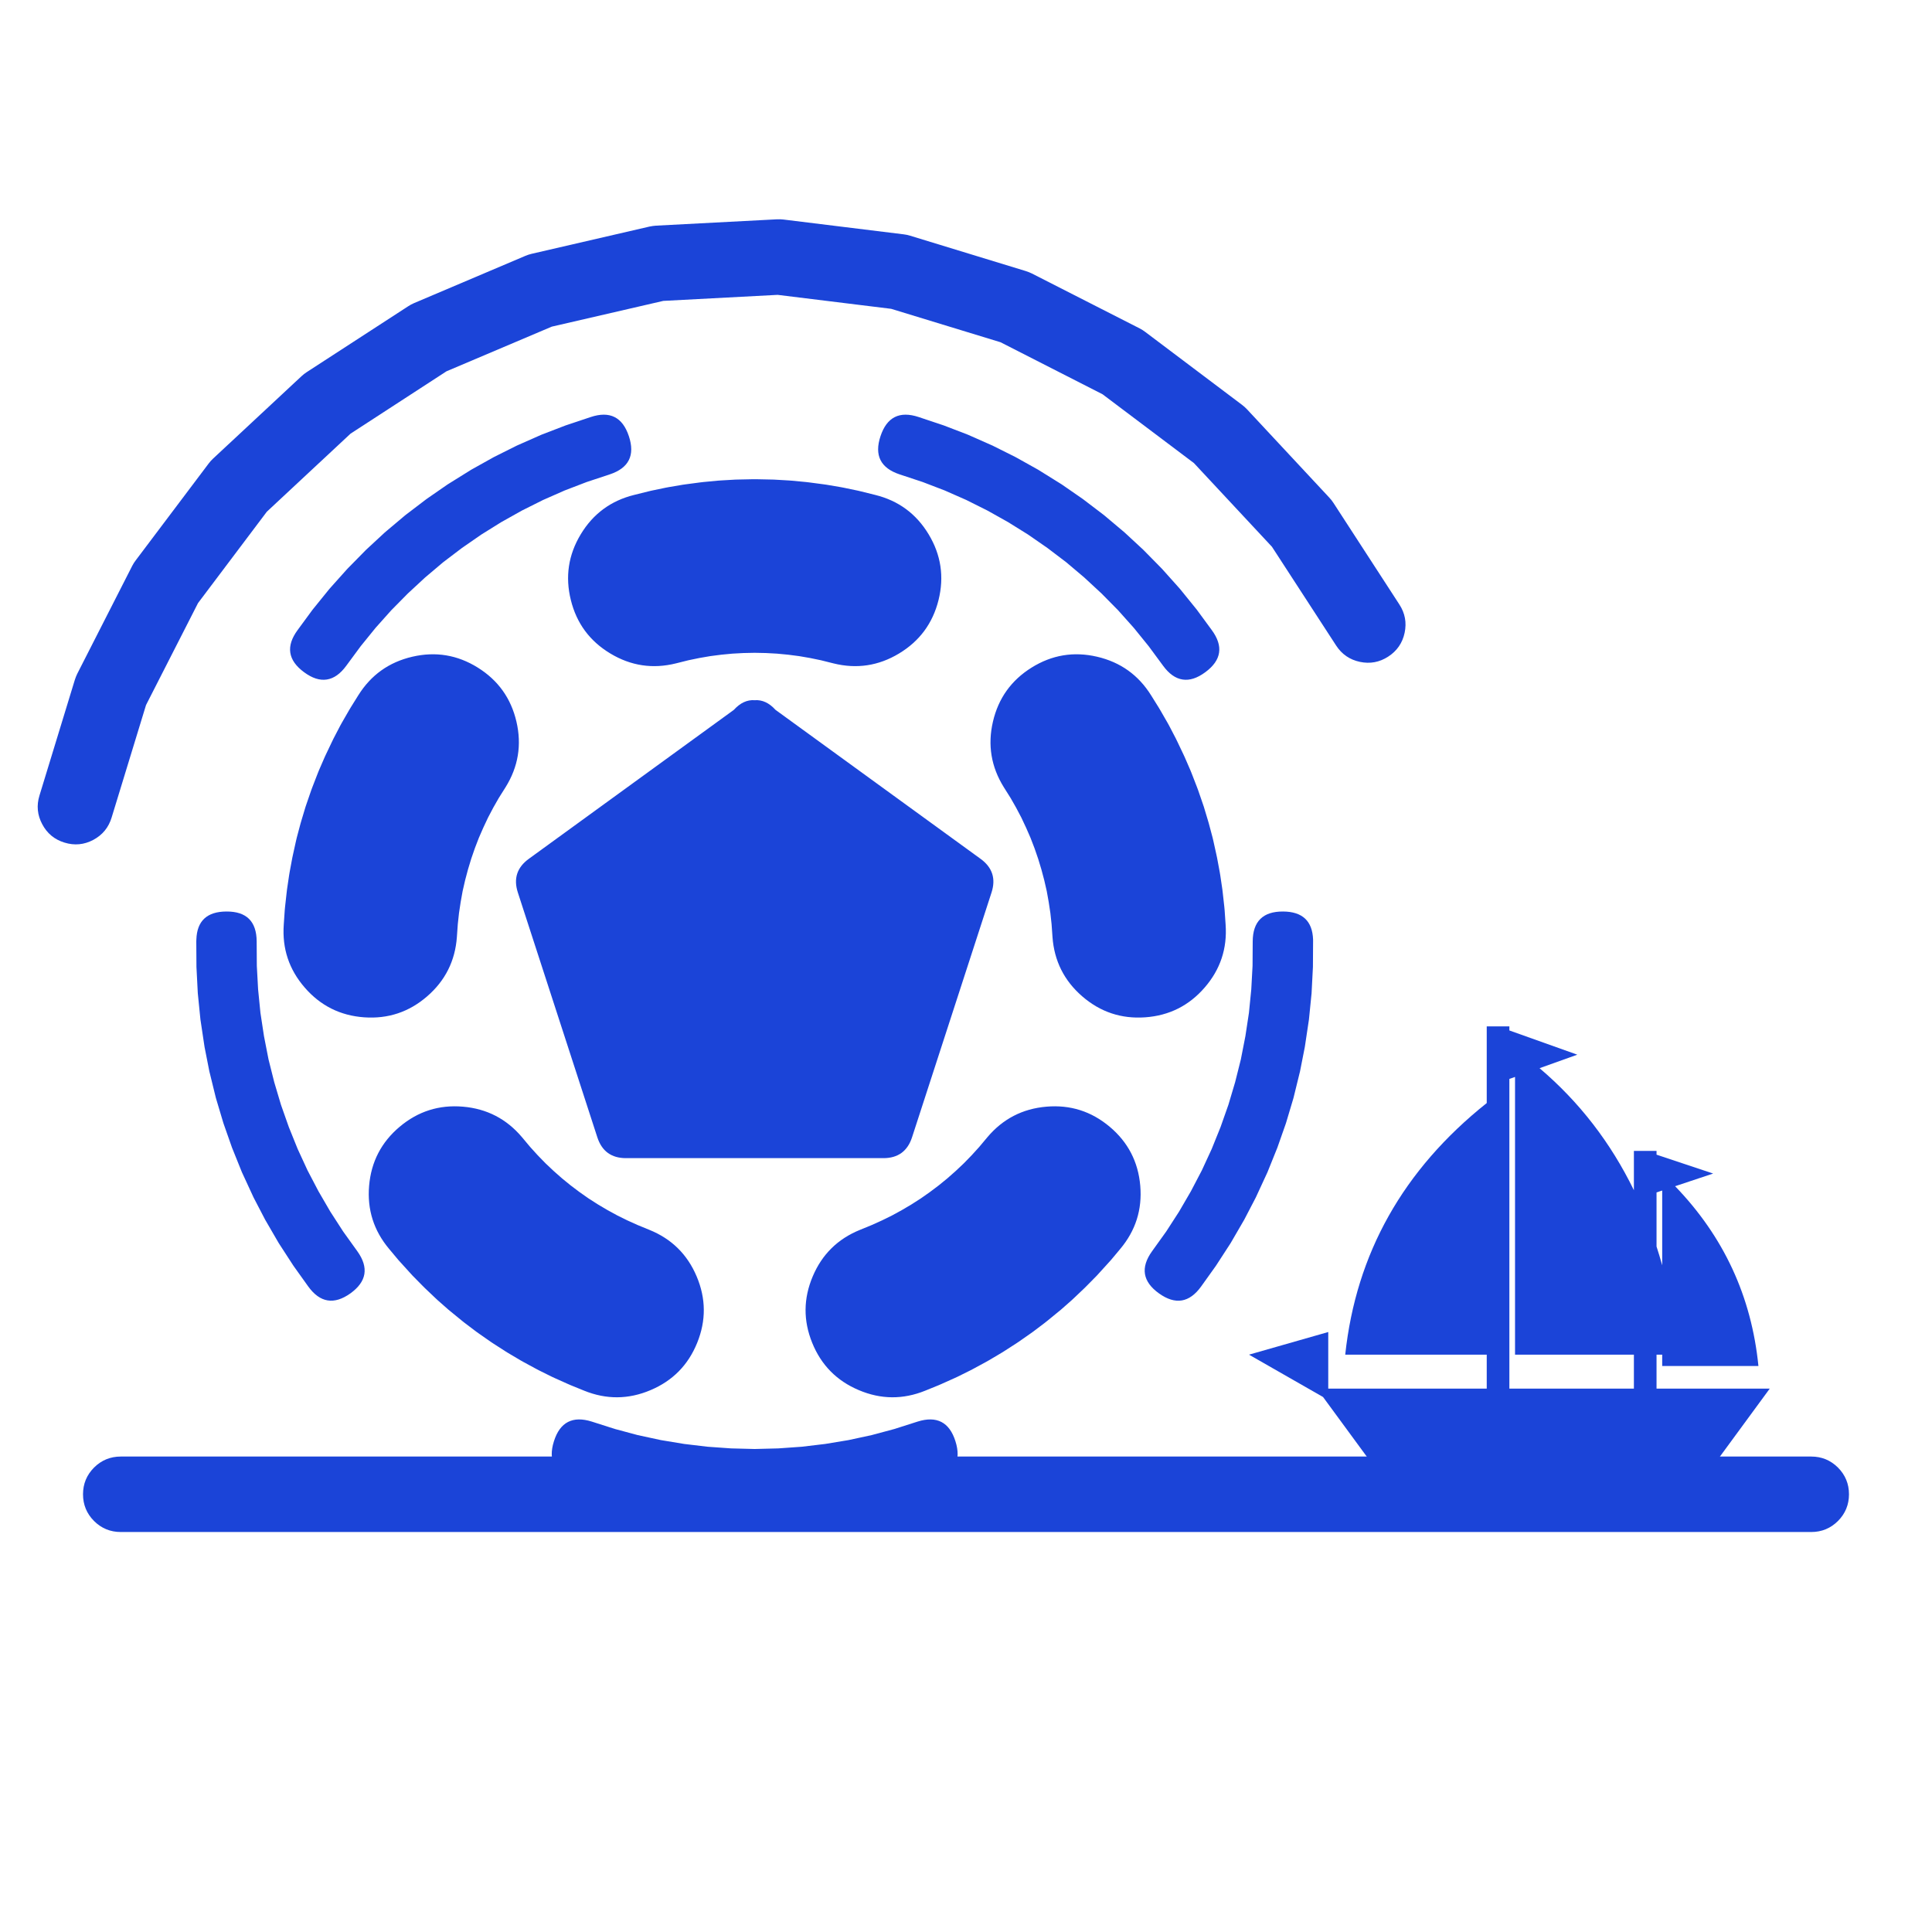
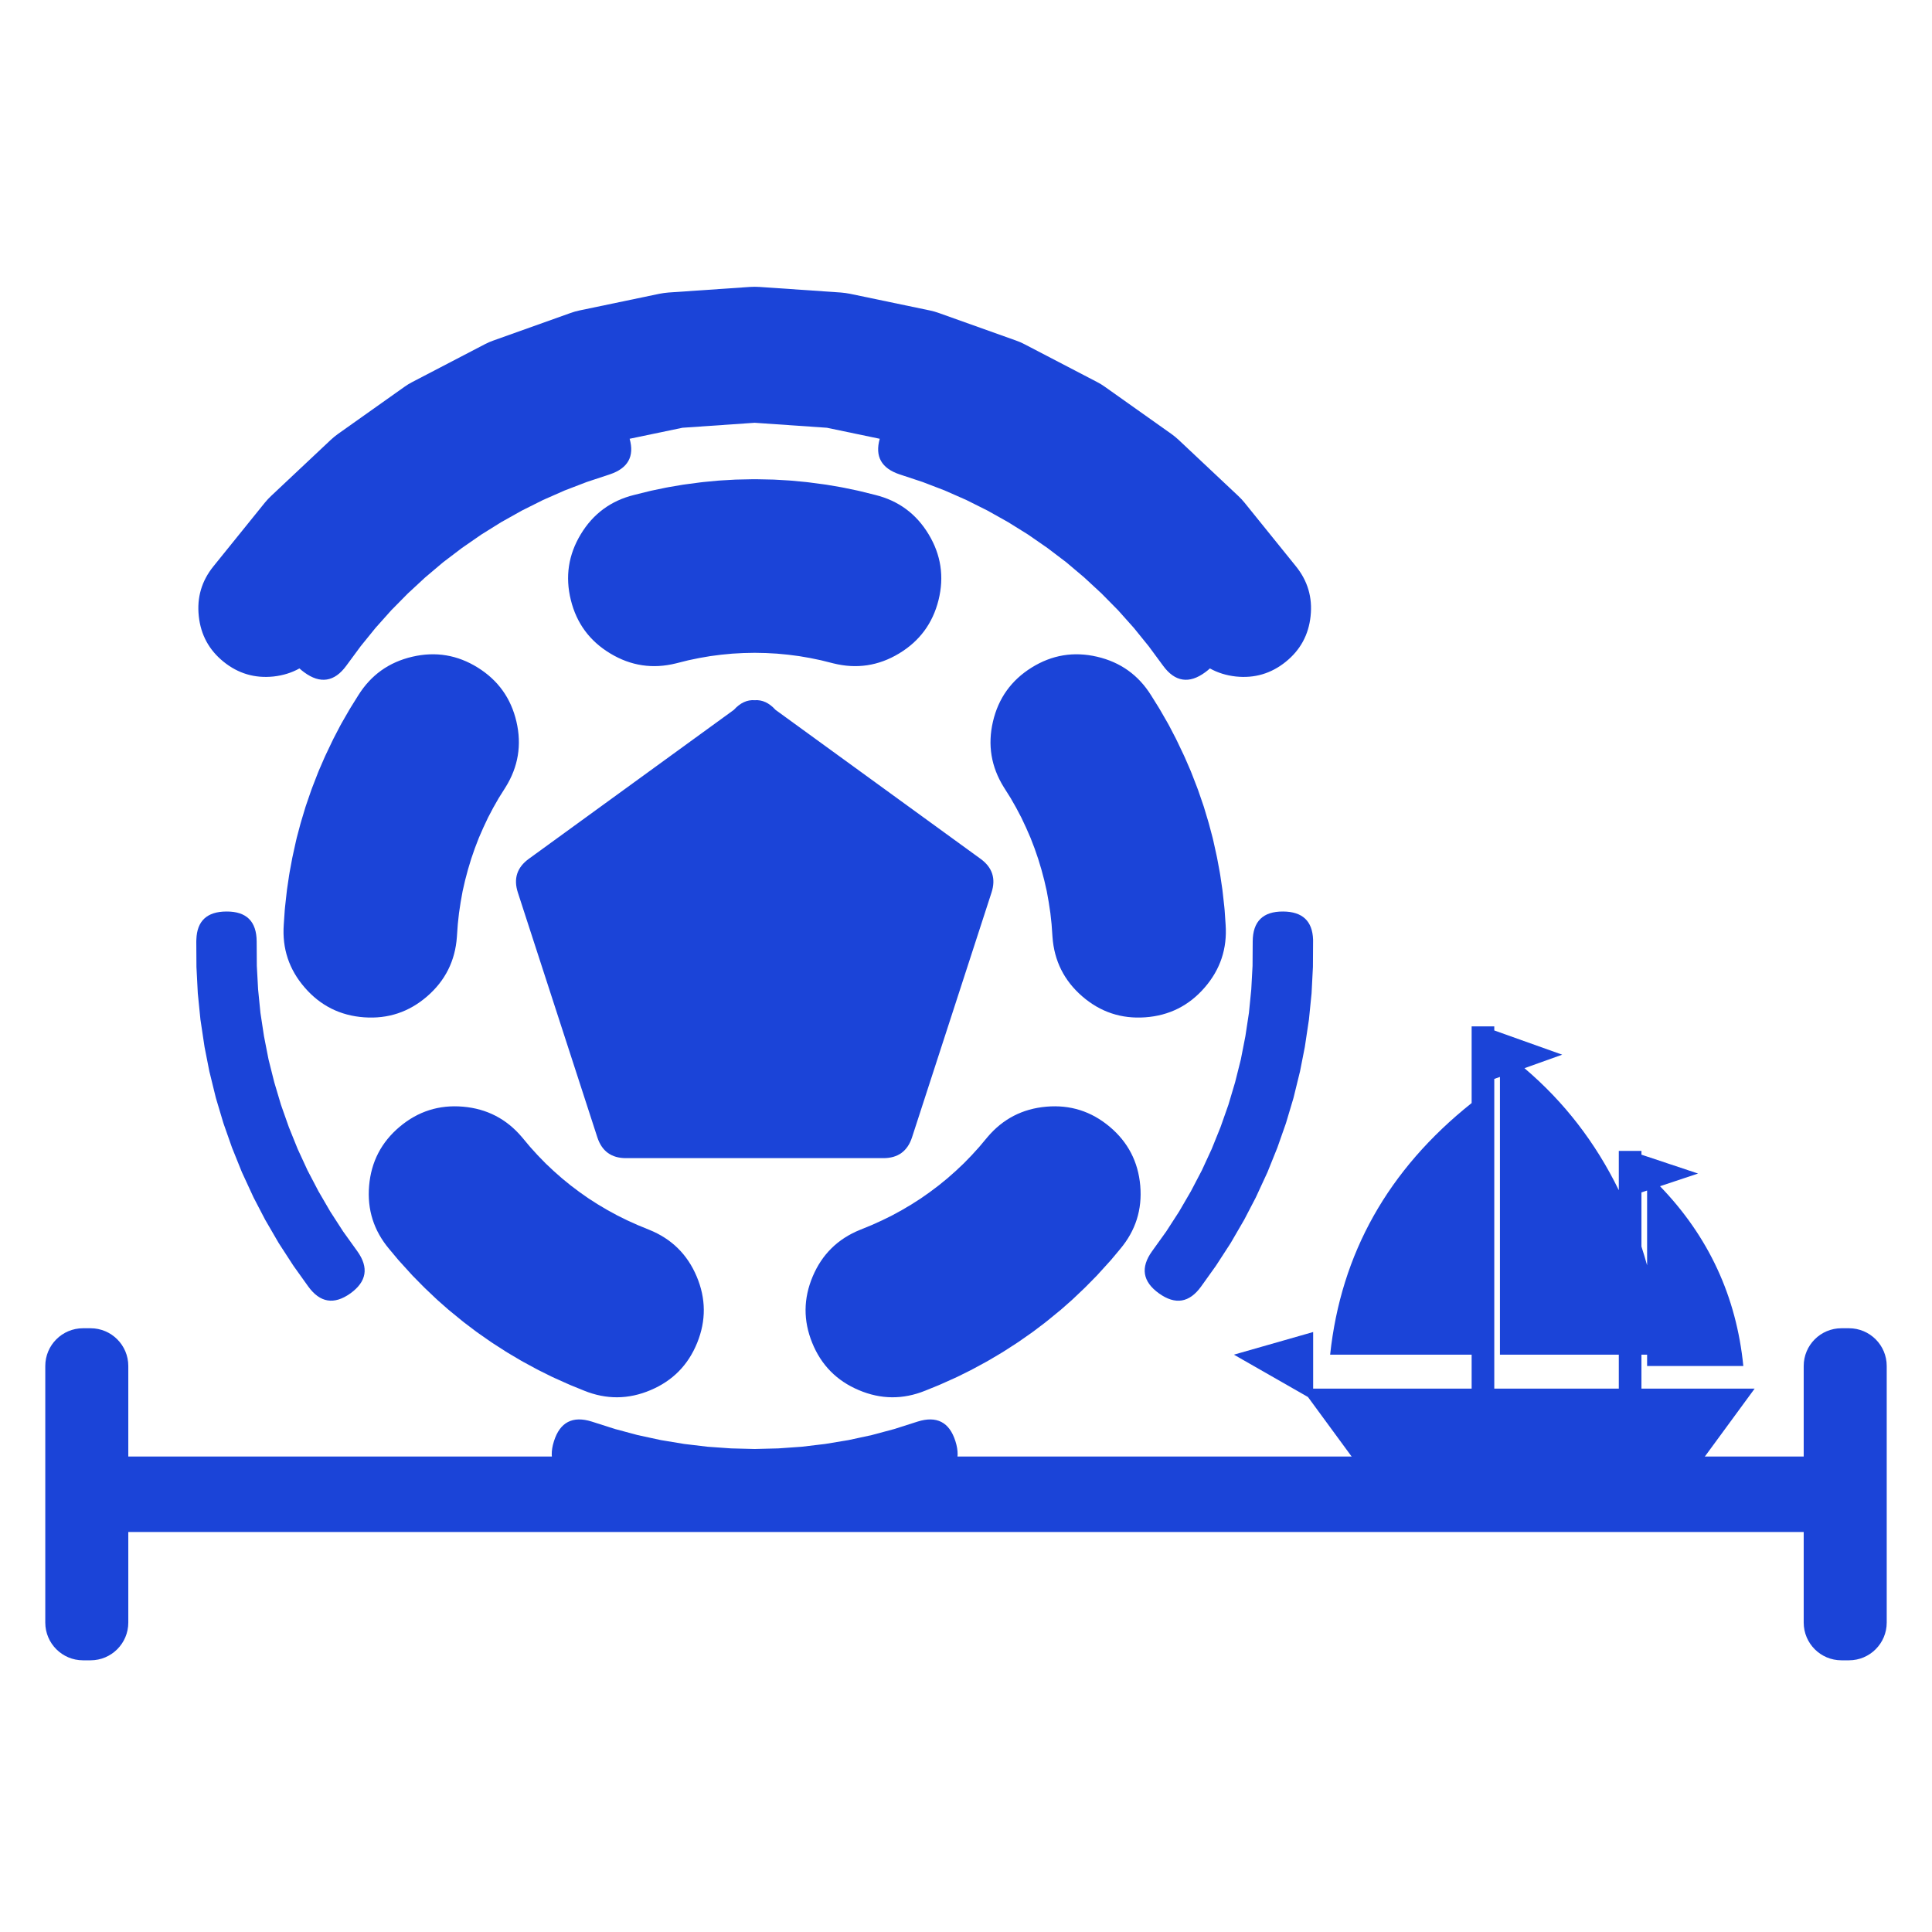
<svg xmlns="http://www.w3.org/2000/svg" viewBox="0 0 256 256" role="img" aria-labelledby="t">
-   <path fill="#1B44D8" d="M100 92.78Q101.5 92.67 102.76 94.06L129.93 113.8Q132.28 115.51 131.38 118.27L120.85 150.7Q119.95 153.46 117.05 153.46H82.95Q80.05 153.46 79.15 150.7L68.62 118.27Q67.72 115.51 70.07 113.8L97.24 94.06Q98.5 92.67 100 92.78ZM148.43 165.5 147.21 166.96Q147.07 167.12 146.92 167.28L145.64 168.69Q145.5 168.85 145.35 169.01L144.01 170.37Q143.86 170.52 143.71 170.67L142.32 171.99Q142.17 172.13 142.01 172.28L140.58 173.54Q140.41 173.68 140.25 173.81L138.77 175.02Q138.6 175.16 138.43 175.29L136.91 176.44Q136.74 176.57 136.56 176.69L135 177.78Q134.82 177.9 134.64 178.02L133.04 179.05Q132.86 179.17 132.67 179.28L131.03 180.25Q130.85 180.36 130.66 180.46L128.98 181.37Q128.79 181.48 128.6 181.57L126.89 182.42Q126.7 182.51 126.5 182.6L124.76 183.38Q124.56 183.47 124.37 183.55L122.6 184.27Q118.18 186.06 113.8 184.2Q109.41 182.35 107.62 177.93Q105.83 173.52 107.69 169.13Q109.54 164.75 113.96 162.96L115.52 162.32L116.87 161.71L118.19 161.06L119.49 160.35L120.76 159.6L122.01 158.8L123.22 157.95L124.4 157.06L125.54 156.13L126.65 155.15L127.72 154.14L128.75 153.08L129.74 151.99L130.83 150.69Q133.9 147.05 138.65 146.64Q143.39 146.23 147.04 149.3Q150.68 152.36 151.09 157.11Q151.5 161.85 148.43 165.5ZM37.6 122.51 37.73 120.61Q37.75 120.4 37.77 120.18L37.98 118.29Q38 118.07 38.03 117.86L38.31 115.97Q38.34 115.76 38.38 115.55L38.73 113.67Q38.77 113.46 38.82 113.25L39.23 111.39Q39.28 111.18 39.33 110.97L39.82 109.13Q39.88 108.92 39.94 108.72L40.49 106.89Q40.56 106.69 40.63 106.48L41.25 104.68Q41.32 104.48 41.4 104.28L42.09 102.5Q42.17 102.3 42.25 102.1L43.01 100.35Q43.09 100.15 43.19 99.96L44.01 98.24Q44.1 98.04 44.2 97.85L45.08 96.16Q45.18 95.97 45.29 95.78L46.24 94.13Q46.35 93.94 46.46 93.76L47.47 92.14Q49.99 88.1 54.63 87.02Q59.27 85.94 63.31 88.46Q67.35 90.98 68.43 95.62Q69.51 100.26 66.99 104.31L66.09 105.74L65.36 107.02L64.67 108.33L64.04 109.67L63.45 111.02L62.92 112.4L62.44 113.79L62.01 115.21L61.63 116.64L61.3 118.08L61.04 119.53L60.82 120.99L60.66 122.46L60.54 124.15Q60.2 128.9 56.6 132.02Q53 135.14 48.25 134.8Q43.5 134.46 40.38 130.86Q37.26 127.27 37.6 122.51ZM77.4 184.27 75.63 183.55Q75.44 183.47 75.24 183.38L73.5 182.6Q73.3 182.51 73.11 182.42L71.4 181.57Q71.21 181.48 71.02 181.37L69.34 180.46Q69.15 180.36 68.97 180.25L67.33 179.28Q67.14 179.17 66.96 179.05L65.36 178.02Q65.18 177.9 65 177.78L63.44 176.69Q63.26 176.57 63.09 176.44L61.57 175.29Q61.4 175.16 61.23 175.02L59.75 173.81Q59.59 173.68 59.42 173.54L57.99 172.28Q57.83 172.13 57.68 171.99L56.29 170.67Q56.14 170.52 55.99 170.37L54.65 169.01Q54.5 168.85 54.36 168.69L53.08 167.28Q52.93 167.12 52.79 166.96L51.57 165.5Q48.5 161.85 48.91 157.11Q49.32 152.36 52.96 149.3Q56.61 146.23 61.35 146.64Q66.1 147.05 69.17 150.69L70.26 151.99L71.25 153.08L72.28 154.14L73.35 155.15L74.46 156.13L75.6 157.06L76.78 157.95L77.99 158.8L79.24 159.6L80.51 160.35L81.81 161.06L83.13 161.71L84.48 162.32L86.04 162.96Q90.46 164.75 92.31 169.13Q94.17 173.52 92.38 177.93Q90.59 182.35 86.2 184.2Q81.82 186.06 77.4 184.27ZM84.03 65.58 85.88 65.12Q86.09 65.07 86.3 65.02L88.17 64.63Q88.38 64.59 88.59 64.55L90.47 64.23Q90.68 64.2 90.9 64.17L92.79 63.92Q93 63.89 93.22 63.87L95.12 63.69Q95.33 63.67 95.54 63.66L97.45 63.55Q97.66 63.54 97.88 63.54L99.78 63.5Q100 63.5 100.22 63.5L102.12 63.54Q102.34 63.54 102.55 63.55L104.46 63.66Q104.67 63.67 104.88 63.69L106.78 63.87Q107 63.89 107.21 63.92L109.1 64.17Q109.32 64.2 109.53 64.23L111.41 64.55Q111.62 64.59 111.83 64.63L113.7 65.02Q113.91 65.07 114.12 65.12L115.97 65.58Q120.59 66.72 123.05 70.8Q125.51 74.88 124.36 79.51Q123.21 84.13 119.13 86.59Q115.05 89.05 110.43 87.9L108.79 87.49L107.34 87.19L105.89 86.94L104.42 86.75L102.95 86.61L101.48 86.53L100 86.5L98.52 86.53L97.05 86.61L95.58 86.75L94.11 86.94L92.66 87.19L91.21 87.49L89.57 87.9Q84.95 89.05 80.87 86.59Q76.78 84.13 75.64 79.51Q74.49 74.88 76.95 70.8Q79.41 66.72 84.03 65.58ZM152.53 92.14 153.54 93.76Q153.65 93.94 153.76 94.13L154.71 95.78Q154.82 95.97 154.92 96.16L155.8 97.85Q155.9 98.04 155.99 98.24L156.81 99.96Q156.91 100.15 156.99 100.35L157.75 102.1Q157.83 102.3 157.91 102.5L158.6 104.28Q158.68 104.48 158.75 104.68L159.37 106.48Q159.44 106.69 159.51 106.89L160.06 108.72Q160.12 108.92 160.18 109.13L160.67 110.97Q160.72 111.18 160.77 111.39L161.18 113.25Q161.23 113.46 161.27 113.67L161.62 115.55Q161.66 115.76 161.69 115.97L161.97 117.86Q162 118.07 162.02 118.29L162.23 120.18Q162.25 120.4 162.27 120.61L162.4 122.51Q162.74 127.27 159.62 130.86Q156.5 134.46 151.75 134.8Q147 135.14 143.4 132.02Q139.8 128.9 139.46 124.15L139.34 122.46L139.18 120.99L138.96 119.53L138.7 118.08L138.37 116.64L137.99 115.21L137.56 113.79L137.08 112.4L136.55 111.02L135.96 109.67L135.33 108.33L134.64 107.02L133.91 105.74L133.01 104.31Q130.49 100.26 131.57 95.62Q132.65 90.98 136.69 88.46Q140.73 85.94 145.37 87.02Q150.01 88.1 152.53 92.14ZM124 196 120.84 197Q120.75 197.03 120.66 197.06L117.46 197.91Q117.36 197.93 117.27 197.95L114.03 198.66Q113.94 198.68 113.85 198.69L110.58 199.24Q110.48 199.26 110.39 199.27L107.09 199.66Q107 199.67 106.91 199.68L103.6 199.91Q103.5 199.92 103.41 199.92L100.09 200Q100.05 200 100 200Q99.95 200 99.91 200L96.59 199.92Q96.5 199.92 96.4 199.91L93.09 199.68Q93 199.67 92.91 199.66L89.61 199.27Q89.52 199.26 89.42 199.24L86.15 198.69Q86.06 198.68 85.97 198.66L82.73 197.95Q82.64 197.93 82.54 197.91L79.34 197.06Q79.25 197.03 79.16 197L76 196Q72.19 194.79 73.4 190.97Q74 189.07 75.26 188.42Q76.52 187.77 78.42 188.37L81.49 189.35L84.51 190.16L87.57 190.82L90.65 191.33L93.76 191.7L96.87 191.92L100 192L103.13 191.92L106.24 191.7L109.35 191.33L112.43 190.82L115.49 190.16L118.51 189.35L121.58 188.37Q123.48 187.77 124.74 188.42Q126 189.07 126.6 190.97Q127.81 194.79 124 196ZM39.44 83.48 41.4 80.81Q41.46 80.73 41.52 80.66L43.61 78.08Q43.67 78.01 43.73 77.94L45.94 75.47Q46.01 75.4 46.07 75.33L48.4 72.96Q48.46 72.9 48.53 72.83L50.96 70.58Q51.03 70.52 51.11 70.45L53.64 68.32Q53.72 68.26 53.79 68.2L56.43 66.19Q56.5 66.13 56.58 66.08L59.31 64.19Q59.39 64.14 59.47 64.09L62.28 62.34Q62.36 62.29 62.44 62.24L65.34 60.62Q65.42 60.57 65.51 60.53L68.47 59.05Q68.56 59.01 68.65 58.97L71.68 57.63Q71.77 57.6 71.85 57.56L74.95 56.37Q75.04 56.34 75.13 56.31L78.27 55.26Q82.07 54 83.33 57.8Q84.59 61.6 80.79 62.86L77.74 63.87L74.82 64.99L71.96 66.25L69.16 67.65L66.43 69.18L63.78 70.83L61.21 72.61L58.72 74.5L56.33 76.52L54.04 78.64L51.84 80.87L49.76 83.2L47.79 85.63L45.88 88.22Q44.7 89.83 43.3 90.04Q41.9 90.26 40.29 89.07Q37.07 86.7 39.44 83.48ZM173.99 124.8 173.97 128.12Q173.97 128.21 173.96 128.31L173.79 131.62Q173.78 131.71 173.77 131.81L173.44 135.11Q173.43 135.2 173.41 135.3L172.92 138.57Q172.91 138.67 172.89 138.76L172.25 142.01Q172.23 142.11 172.2 142.2L171.41 145.42Q171.38 145.51 171.36 145.6L170.41 148.78Q170.38 148.87 170.35 148.96L169.25 152.09Q169.22 152.17 169.18 152.26L167.94 155.34Q167.9 155.42 167.86 155.51L166.47 158.52Q166.43 158.61 166.39 158.69L164.86 161.63Q164.81 161.71 164.76 161.8L163.1 164.66Q163.05 164.74 163 164.82L161.19 167.61Q161.14 167.69 161.09 167.76L159.16 170.46Q156.82 173.71 153.57 171.38Q150.32 169.05 152.65 165.8L154.53 163.18L156.23 160.55L157.8 157.85L159.25 155.08L160.56 152.24L161.73 149.34L162.77 146.39L163.66 143.4L164.42 140.37L165.02 137.3L165.49 134.21L165.8 131.1L165.97 127.97L165.99 124.75Q166 122.75 167.01 121.76Q168.01 120.77 170.01 120.78Q173.86 120.8 173.99 124.5C173.99 124.57 173.99 124.65 173.99 124.73Q173.99 124.77 173.99 124.8ZM40.84 170.46 38.91 167.76Q38.86 167.69 38.81 167.61L37 164.82Q36.95 164.74 36.9 164.66L35.24 161.8Q35.19 161.71 35.14 161.63L33.61 158.69Q33.57 158.61 33.53 158.52L32.14 155.51Q32.1 155.42 32.06 155.34L30.82 152.26Q30.78 152.17 30.75 152.09L29.65 148.96Q29.62 148.87 29.59 148.78L28.64 145.6Q28.62 145.51 28.59 145.42L27.8 142.2Q27.77 142.11 27.75 142.01L27.11 138.76Q27.09 138.67 27.08 138.57L26.59 135.3Q26.57 135.2 26.56 135.11L26.23 131.81Q26.22 131.71 26.21 131.62L26.04 128.31Q26.03 128.21 26.03 128.12L26.01 124.8Q26.01 124.77 26.01 124.73C26.01 124.65 26.01 124.57 26.02 124.49Q26.14 120.8 29.99 120.78Q33.99 120.75 34.01 124.75L34.03 127.97L34.2 131.1L34.51 134.21L34.98 137.3L35.58 140.37L36.34 143.4L37.23 146.39L38.27 149.34L39.44 152.24L40.75 155.08L42.2 157.85L43.77 160.55L45.47 163.18L47.35 165.8Q48.51 167.42 48.28 168.82Q48.05 170.21 46.43 171.38Q44.8 172.54 43.41 172.31Q42.01 172.08 40.84 170.46ZM121.73 55.26 124.87 56.31Q124.96 56.34 125.05 56.37L128.15 57.56Q128.23 57.6 128.32 57.63L131.35 58.97Q131.44 59.01 131.53 59.05L134.49 60.53Q134.58 60.57 134.66 60.62L137.56 62.24Q137.64 62.29 137.72 62.34L140.53 64.09Q140.61 64.14 140.69 64.19L143.42 66.08Q143.5 66.13 143.57 66.19L146.21 68.2Q146.28 68.26 146.36 68.32L148.89 70.45Q148.97 70.52 149.04 70.58L151.47 72.83Q151.54 72.9 151.6 72.96L153.93 75.33Q153.99 75.4 154.06 75.47L156.27 77.94Q156.33 78.01 156.39 78.08L158.48 80.66Q158.54 80.73 158.6 80.81L160.56 83.48Q162.93 86.7 159.71 89.07Q158.1 90.26 156.7 90.04Q155.3 89.83 154.12 88.22L152.21 85.63L150.24 83.2L148.16 80.87L145.96 78.64L143.67 76.52L141.28 74.5L138.79 72.61L136.22 70.83L133.57 69.18L130.84 67.65L128.04 66.25L125.18 64.99L122.26 63.87L119.21 62.86Q115.41 61.6 116.67 57.8Q117.93 54 121.73 55.26Z" />
-   <path fill="#1B44D8" d="M5.23 105.41 9.92 90.07Q10.05 89.66 10.24 89.27L17.52 74.98Q17.72 74.59 17.99 74.24L27.64 61.43Q27.9 61.08 28.22 60.78L39.95 49.85Q40.27 49.55 40.64 49.31L54.09 40.58Q54.45 40.34 54.85 40.17L69.62 33.9Q70.02 33.73 70.45 33.63L86.07 30.02Q86.5 29.93 86.93 29.9L102.95 29.06Q103.39 29.04 103.82 29.09L119.74 31.05Q120.17 31.1 120.59 31.23L135.93 35.92Q136.34 36.05 136.73 36.24L151.02 43.52Q151.41 43.72 151.76 43.99L164.57 53.64Q164.92 53.9 165.22 54.22L176.15 65.95Q176.45 66.27 176.69 66.64L185.42 80.09Q186.55 81.82 186.12 83.85Q185.69 85.87 183.95 87Q182.22 88.13 180.19 87.7Q178.17 87.27 177.04 85.53L168.54 72.45L158.2 61.36L146.09 52.24L132.58 45.35L118.08 40.92L103.04 39.07L87.89 39.87L73.12 43.28L59.16 49.2L46.45 57.46L35.36 67.8L26.24 79.91L19.35 93.42L14.79 108.33Q14.19 110.31 12.36 111.29Q10.53 112.26 8.55 111.65Q6.57 111.05 5.6 109.22Q4.62 107.39 5.23 105.41ZM16 193H240Q242.07 193 243.54 194.46Q245 195.93 245 198Q245 200.07 243.54 201.54Q242.07 203 240 203H16Q13.93 203 12.46 201.54Q11 200.07 11 198Q11 195.93 12.46 194.46Q13.93 193 16 193Z" />
-   <path fill="#1B44D8" d="M175.31 185.11 165.5 179.5 176 176.5V184H197V179.5H178.25Q180.4 159.39 197 146.16V136H200V136.54L209 139.75L204 141.54Q211.88 148.23 216.5 157.71V152.5H219.5V153L227 155.5L221.96 157.18Q231.62 167.18 233 181H220.25V179.5H219.5V184H234.5L226.25 195.25H182.75L175.31 185.11ZM200 142.96V184H216.5V179.5H200.75V142.7ZM219.5 158V165.17Q219.9 166.4 220.25 167.66V157.75Z" />
+   <path fill="#1B44D8" d="M28.29 75.03 35.09 66.61Q35.48 66.13 35.93 65.71L43.82 58.29Q44.27 57.87 44.77 57.51L53.6 51.25Q54.1 50.89 54.65 50.61L64.25 45.61Q64.8 45.32 65.38 45.12L75.58 41.48Q76.16 41.27 76.77 41.14L87.36 38.93Q87.97 38.81 88.58 38.76L99.38 38.02Q100 37.98 100.62 38.02L111.42 38.76Q112.03 38.81 112.64 38.93L123.23 41.14Q123.84 41.27 124.42 41.48L134.62 45.12Q135.2 45.32 135.75 45.61L145.35 50.61Q145.9 50.89 146.4 51.25L155.23 57.51Q155.73 57.87 156.18 58.29L164.07 65.71Q164.52 66.13 164.91 66.61L171.71 75.03Q174.06 77.93 173.66 81.64Q173.27 85.35 170.37 87.69Q167.47 90.03 163.76 89.64Q161.86 89.43 160.32 88.57Q160.04 88.83 159.71 89.07Q158.1 90.26 156.7 90.04Q155.3 89.83 154.12 88.22L152.21 85.63L150.24 83.2L148.16 80.87L145.96 78.64L143.67 76.52L141.28 74.5L138.79 72.61L136.22 70.83L133.57 69.18L130.84 67.65L128.04 66.25L125.18 64.99L122.26 63.87L119.21 62.86Q115.58 61.65 116.57 58.14L109.57 56.68L100 56.02L90.43 56.68L83.43 58.14Q84.42 61.65 80.79 62.86L77.74 63.87L74.82 64.99L71.96 66.25L69.16 67.65L66.43 69.18L63.78 70.83L61.21 72.61L58.72 74.5L56.33 76.52L54.04 78.64L51.84 80.87L49.76 83.2L47.79 85.63L45.88 88.22Q44.7 89.83 43.3 90.04Q41.9 90.26 40.29 89.07Q39.96 88.83 39.68 88.57Q38.14 89.43 36.24 89.64Q32.53 90.03 29.63 87.69Q26.73 85.35 26.34 81.64Q25.94 77.93 28.29 75.03ZM100 92.78Q101.5 92.67 102.76 94.06L129.93 113.8Q132.28 115.51 131.38 118.27L120.85 150.7Q119.95 153.46 117.05 153.46H82.95Q80.05 153.46 79.15 150.7L68.62 118.27Q67.72 115.51 70.07 113.8L97.24 94.06Q98.5 92.67 100 92.78ZM148.43 165.5 147.21 166.96Q147.07 167.12 146.92 167.28L145.64 168.69Q145.5 168.85 145.35 169.01L144.01 170.37Q143.86 170.52 143.71 170.67L142.32 171.99Q142.17 172.13 142.01 172.28L140.58 173.54Q140.41 173.68 140.25 173.81L138.77 175.02Q138.6 175.16 138.43 175.29L136.91 176.44Q136.74 176.57 136.56 176.69L135 177.78Q134.82 177.9 134.64 178.02L133.04 179.05Q132.86 179.17 132.67 179.28L131.03 180.25Q130.85 180.36 130.66 180.46L128.98 181.37Q128.79 181.48 128.6 181.57L126.89 182.42Q126.7 182.51 126.5 182.6L124.76 183.38Q124.56 183.47 124.37 183.55L122.6 184.27Q118.18 186.06 113.8 184.2Q109.41 182.35 107.62 177.93Q105.83 173.52 107.69 169.13Q109.54 164.75 113.96 162.96L115.52 162.32L116.87 161.71L118.19 161.06L119.49 160.35L120.76 159.6L122.01 158.8L123.22 157.95L124.4 157.06L125.54 156.13L126.65 155.15L127.72 154.14L128.75 153.08L129.74 151.99L130.83 150.69Q133.9 147.05 138.65 146.64Q143.39 146.23 147.04 149.3Q150.68 152.36 151.09 157.11Q151.5 161.85 148.43 165.5ZM37.6 122.51 37.73 120.61Q37.75 120.4 37.77 120.18L37.98 118.29Q38 118.07 38.03 117.86L38.31 115.97Q38.34 115.76 38.38 115.55L38.73 113.67Q38.77 113.46 38.82 113.25L39.23 111.39Q39.28 111.18 39.33 110.97L39.82 109.13Q39.88 108.92 39.94 108.72L40.49 106.89Q40.56 106.69 40.63 106.48L41.25 104.68Q41.32 104.48 41.4 104.28L42.09 102.5Q42.17 102.3 42.25 102.1L43.01 100.35Q43.09 100.15 43.19 99.96L44.01 98.24Q44.1 98.04 44.2 97.85L45.08 96.16Q45.18 95.97 45.29 95.78L46.24 94.13Q46.35 93.94 46.46 93.76L47.47 92.14Q49.99 88.1 54.63 87.02Q59.27 85.94 63.31 88.46Q67.35 90.98 68.43 95.62Q69.51 100.26 66.99 104.31L66.09 105.74L65.36 107.02L64.67 108.33L64.04 109.67L63.45 111.02L62.92 112.4L62.44 113.79L62.01 115.21L61.63 116.64L61.3 118.08L61.04 119.53L60.82 120.99L60.66 122.46L60.54 124.15Q60.2 128.9 56.6 132.02Q53 135.14 48.25 134.8Q43.5 134.46 40.38 130.86Q37.26 127.27 37.6 122.51ZM77.4 184.27 75.63 183.55Q75.44 183.47 75.24 183.38L73.5 182.6Q73.3 182.51 73.11 182.42L71.4 181.57Q71.21 181.48 71.02 181.37L69.34 180.46Q69.15 180.36 68.97 180.25L67.33 179.28Q67.14 179.17 66.96 179.05L65.36 178.02Q65.18 177.9 65 177.78L63.44 176.69Q63.26 176.57 63.09 176.44L61.57 175.29Q61.4 175.16 61.23 175.02L59.75 173.81Q59.59 173.68 59.42 173.54L57.99 172.28Q57.83 172.13 57.68 171.99L56.29 170.67Q56.14 170.52 55.99 170.37L54.65 169.01Q54.5 168.85 54.36 168.69L53.08 167.28Q52.93 167.12 52.79 166.96L51.57 165.5Q48.5 161.85 48.91 157.11Q49.32 152.36 52.96 149.3Q56.61 146.23 61.35 146.64Q66.1 147.05 69.17 150.69L70.26 151.99L71.25 153.08L72.28 154.14L73.35 155.15L74.46 156.13L75.6 157.06L76.78 157.95L77.99 158.8L79.24 159.6L80.51 160.35L81.81 161.06L83.13 161.71L84.48 162.32L86.04 162.96Q90.46 164.75 92.31 169.13Q94.17 173.52 92.38 177.93Q90.59 182.35 86.2 184.2Q81.82 186.06 77.4 184.27ZM84.03 65.58 85.88 65.12Q86.09 65.07 86.3 65.02L88.17 64.63Q88.38 64.59 88.59 64.55L90.47 64.23Q90.68 64.2 90.9 64.17L92.79 63.92Q93 63.89 93.22 63.87L95.12 63.69Q95.33 63.67 95.54 63.66L97.45 63.55Q97.66 63.54 97.88 63.54L99.78 63.5Q100 63.5 100.22 63.5L102.12 63.54Q102.34 63.54 102.55 63.55L104.46 63.66Q104.67 63.67 104.88 63.69L106.78 63.87Q107 63.89 107.21 63.92L109.1 64.17Q109.32 64.2 109.53 64.23L111.41 64.55Q111.62 64.59 111.83 64.63L113.7 65.02Q113.91 65.07 114.12 65.12L115.97 65.58Q120.59 66.72 123.05 70.8Q125.51 74.88 124.36 79.51Q123.21 84.13 119.13 86.59Q115.05 89.05 110.43 87.9L108.79 87.49L107.34 87.19L105.89 86.94L104.42 86.75L102.95 86.61L101.48 86.53L100 86.5L98.52 86.53L97.05 86.61L95.58 86.75L94.11 86.94L92.66 87.19L91.21 87.49L89.57 87.9Q84.95 89.05 80.87 86.59Q76.78 84.13 75.64 79.51Q74.49 74.88 76.95 70.8Q79.41 66.72 84.03 65.58ZM152.53 92.14 153.54 93.76Q153.65 93.94 153.76 94.13L154.71 95.78Q154.82 95.97 154.92 96.16L155.8 97.85Q155.9 98.04 155.99 98.24L156.81 99.96Q156.91 100.15 156.99 100.35L157.75 102.1Q157.83 102.3 157.91 102.5L158.6 104.28Q158.68 104.48 158.75 104.68L159.37 106.48Q159.44 106.69 159.51 106.89L160.06 108.72Q160.12 108.92 160.18 109.13L160.67 110.97Q160.72 111.18 160.77 111.39L161.18 113.25Q161.23 113.46 161.27 113.67L161.62 115.55Q161.66 115.76 161.69 115.97L161.97 117.86Q162 118.07 162.02 118.29L162.23 120.18Q162.25 120.4 162.27 120.61L162.4 122.51Q162.74 127.27 159.62 130.86Q156.5 134.46 151.75 134.8Q147 135.14 143.4 132.02Q139.8 128.9 139.46 124.15L139.34 122.46L139.18 120.99L138.96 119.53L138.7 118.08L138.37 116.64L137.99 115.21L137.56 113.79L137.08 112.4L136.55 111.02L135.96 109.67L135.33 108.33L134.64 107.02L133.91 105.74L133.01 104.31Q130.49 100.26 131.57 95.62Q132.65 90.98 136.69 88.46Q140.73 85.94 145.37 87.02Q150.01 88.1 152.53 92.14ZM124 196 120.84 197Q120.75 197.03 120.66 197.06L117.46 197.91Q117.36 197.93 117.27 197.95L114.03 198.66Q113.94 198.68 113.85 198.69L110.58 199.24Q110.48 199.26 110.39 199.27L107.09 199.66Q107 199.67 106.91 199.68L103.6 199.91Q103.5 199.92 103.41 199.92L100.09 200Q100.05 200 100 200Q99.95 200 99.91 200L96.59 199.92Q96.5 199.92 96.4 199.91L93.09 199.68Q93 199.67 92.91 199.66L89.61 199.27Q89.52 199.26 89.42 199.24L86.15 198.69Q86.06 198.68 85.97 198.66L82.73 197.95Q82.64 197.93 82.54 197.91L79.34 197.06Q79.25 197.03 79.16 197L76 196Q72.19 194.79 73.4 190.97Q74 189.07 75.26 188.42Q76.52 187.77 78.42 188.37L81.49 189.35L84.51 190.16L87.57 190.82L90.65 191.33L93.76 191.7L96.87 191.92L100 192L103.13 191.92L106.24 191.7L109.35 191.33L112.43 190.82L115.49 190.16L118.51 189.35L121.58 188.37Q123.48 187.77 124.74 188.42Q126 189.07 126.6 190.97Q127.81 194.79 124 196ZM173.99 124.8 173.97 128.12Q173.97 128.21 173.96 128.31L173.79 131.62Q173.78 131.71 173.77 131.81L173.44 135.11Q173.43 135.2 173.41 135.3L172.92 138.57Q172.91 138.67 172.89 138.76L172.25 142.01Q172.23 142.11 172.2 142.2L171.41 145.42Q171.38 145.51 171.36 145.6L170.41 148.78Q170.38 148.87 170.35 148.96L169.25 152.09Q169.22 152.17 169.18 152.26L167.94 155.34Q167.9 155.42 167.86 155.51L166.47 158.52Q166.43 158.61 166.39 158.69L164.86 161.63Q164.81 161.71 164.76 161.8L163.1 164.66Q163.05 164.74 163 164.82L161.19 167.61Q161.14 167.69 161.09 167.76L159.16 170.46Q156.82 173.71 153.57 171.38Q150.32 169.05 152.65 165.8L154.53 163.18L156.23 160.55L157.8 157.85L159.25 155.08L160.56 152.24L161.73 149.34L162.77 146.39L163.66 143.4L164.42 140.37L165.02 137.3L165.49 134.21L165.8 131.1L165.97 127.97L165.99 124.75Q166 122.75 167.01 121.76Q168.01 120.77 170.01 120.78Q173.86 120.8 173.99 124.5C173.99 124.57 173.99 124.65 173.99 124.73ZM40.84 170.46 38.91 167.76Q38.86 167.69 38.81 167.61L37 164.82Q36.95 164.74 36.9 164.66L35.24 161.8Q35.19 161.71 35.14 161.63L33.61 158.69Q33.57 158.61 33.53 158.52L32.14 155.51Q32.1 155.42 32.06 155.34L30.82 152.26Q30.78 152.17 30.75 152.09L29.65 148.96Q29.62 148.87 29.59 148.78L28.64 145.6Q28.62 145.51 28.59 145.42L27.8 142.2Q27.77 142.11 27.75 142.01L27.11 138.76Q27.09 138.67 27.08 138.57L26.59 135.3Q26.57 135.2 26.56 135.11L26.23 131.81Q26.22 131.71 26.21 131.62L26.04 128.31Q26.03 128.21 26.03 128.12L26.01 124.8Q26.01 124.77 26.01 124.73C26.01 124.65 26.01 124.57 26.02 124.49Q26.14 120.8 29.99 120.78Q33.99 120.75 34.01 124.75L34.03 127.97L34.2 131.1L34.51 134.21L34.98 137.3L35.58 140.37L36.34 143.4L37.23 146.39L38.27 149.34L39.44 152.24L40.75 155.08L42.2 157.85L43.77 160.55L45.47 163.18L47.35 165.8Q48.51 167.42 48.28 168.82Q48.05 170.21 46.43 171.38Q44.8 172.54 43.41 172.31Q42.01 172.08 40.84 170.46Z" />
+   <path fill="#1B44D8" d="M11 176H12C14.76 176 17 178.24 17 181V193H239V181C239 178.24 241.24 176 244 176H245C247.76 176 250 178.24 250 181V215C250 217.76 247.76 220 245 220H244C241.24 220 239 217.76 239 215V203H17V215C17 217.76 14.76 220 12 220H11C8.24 220 6 217.76 6 215V181C6 178.24 8.24 176 11 176Z" />
+   <path fill="#1B44D8" d="M173.31 185.11 163.5 179.5 174 176.5V184H195V179.5H176.25Q178.4 159.39 195 146.16V136H198V136.54L207 139.75L202 141.54Q209.88 148.23 214.5 157.71V152.5H217.5V153L225 155.5L219.96 157.18Q229.62 167.18 231 181H218.25V179.5H217.5V184H232.5L224.25 195.25H180.75L173.31 185.11ZM198 142.96V184H214.5V179.5H198.75V142.7ZM217.5 158V165.17Q217.9 166.4 218.25 167.66V157.75Z" />
</svg>
